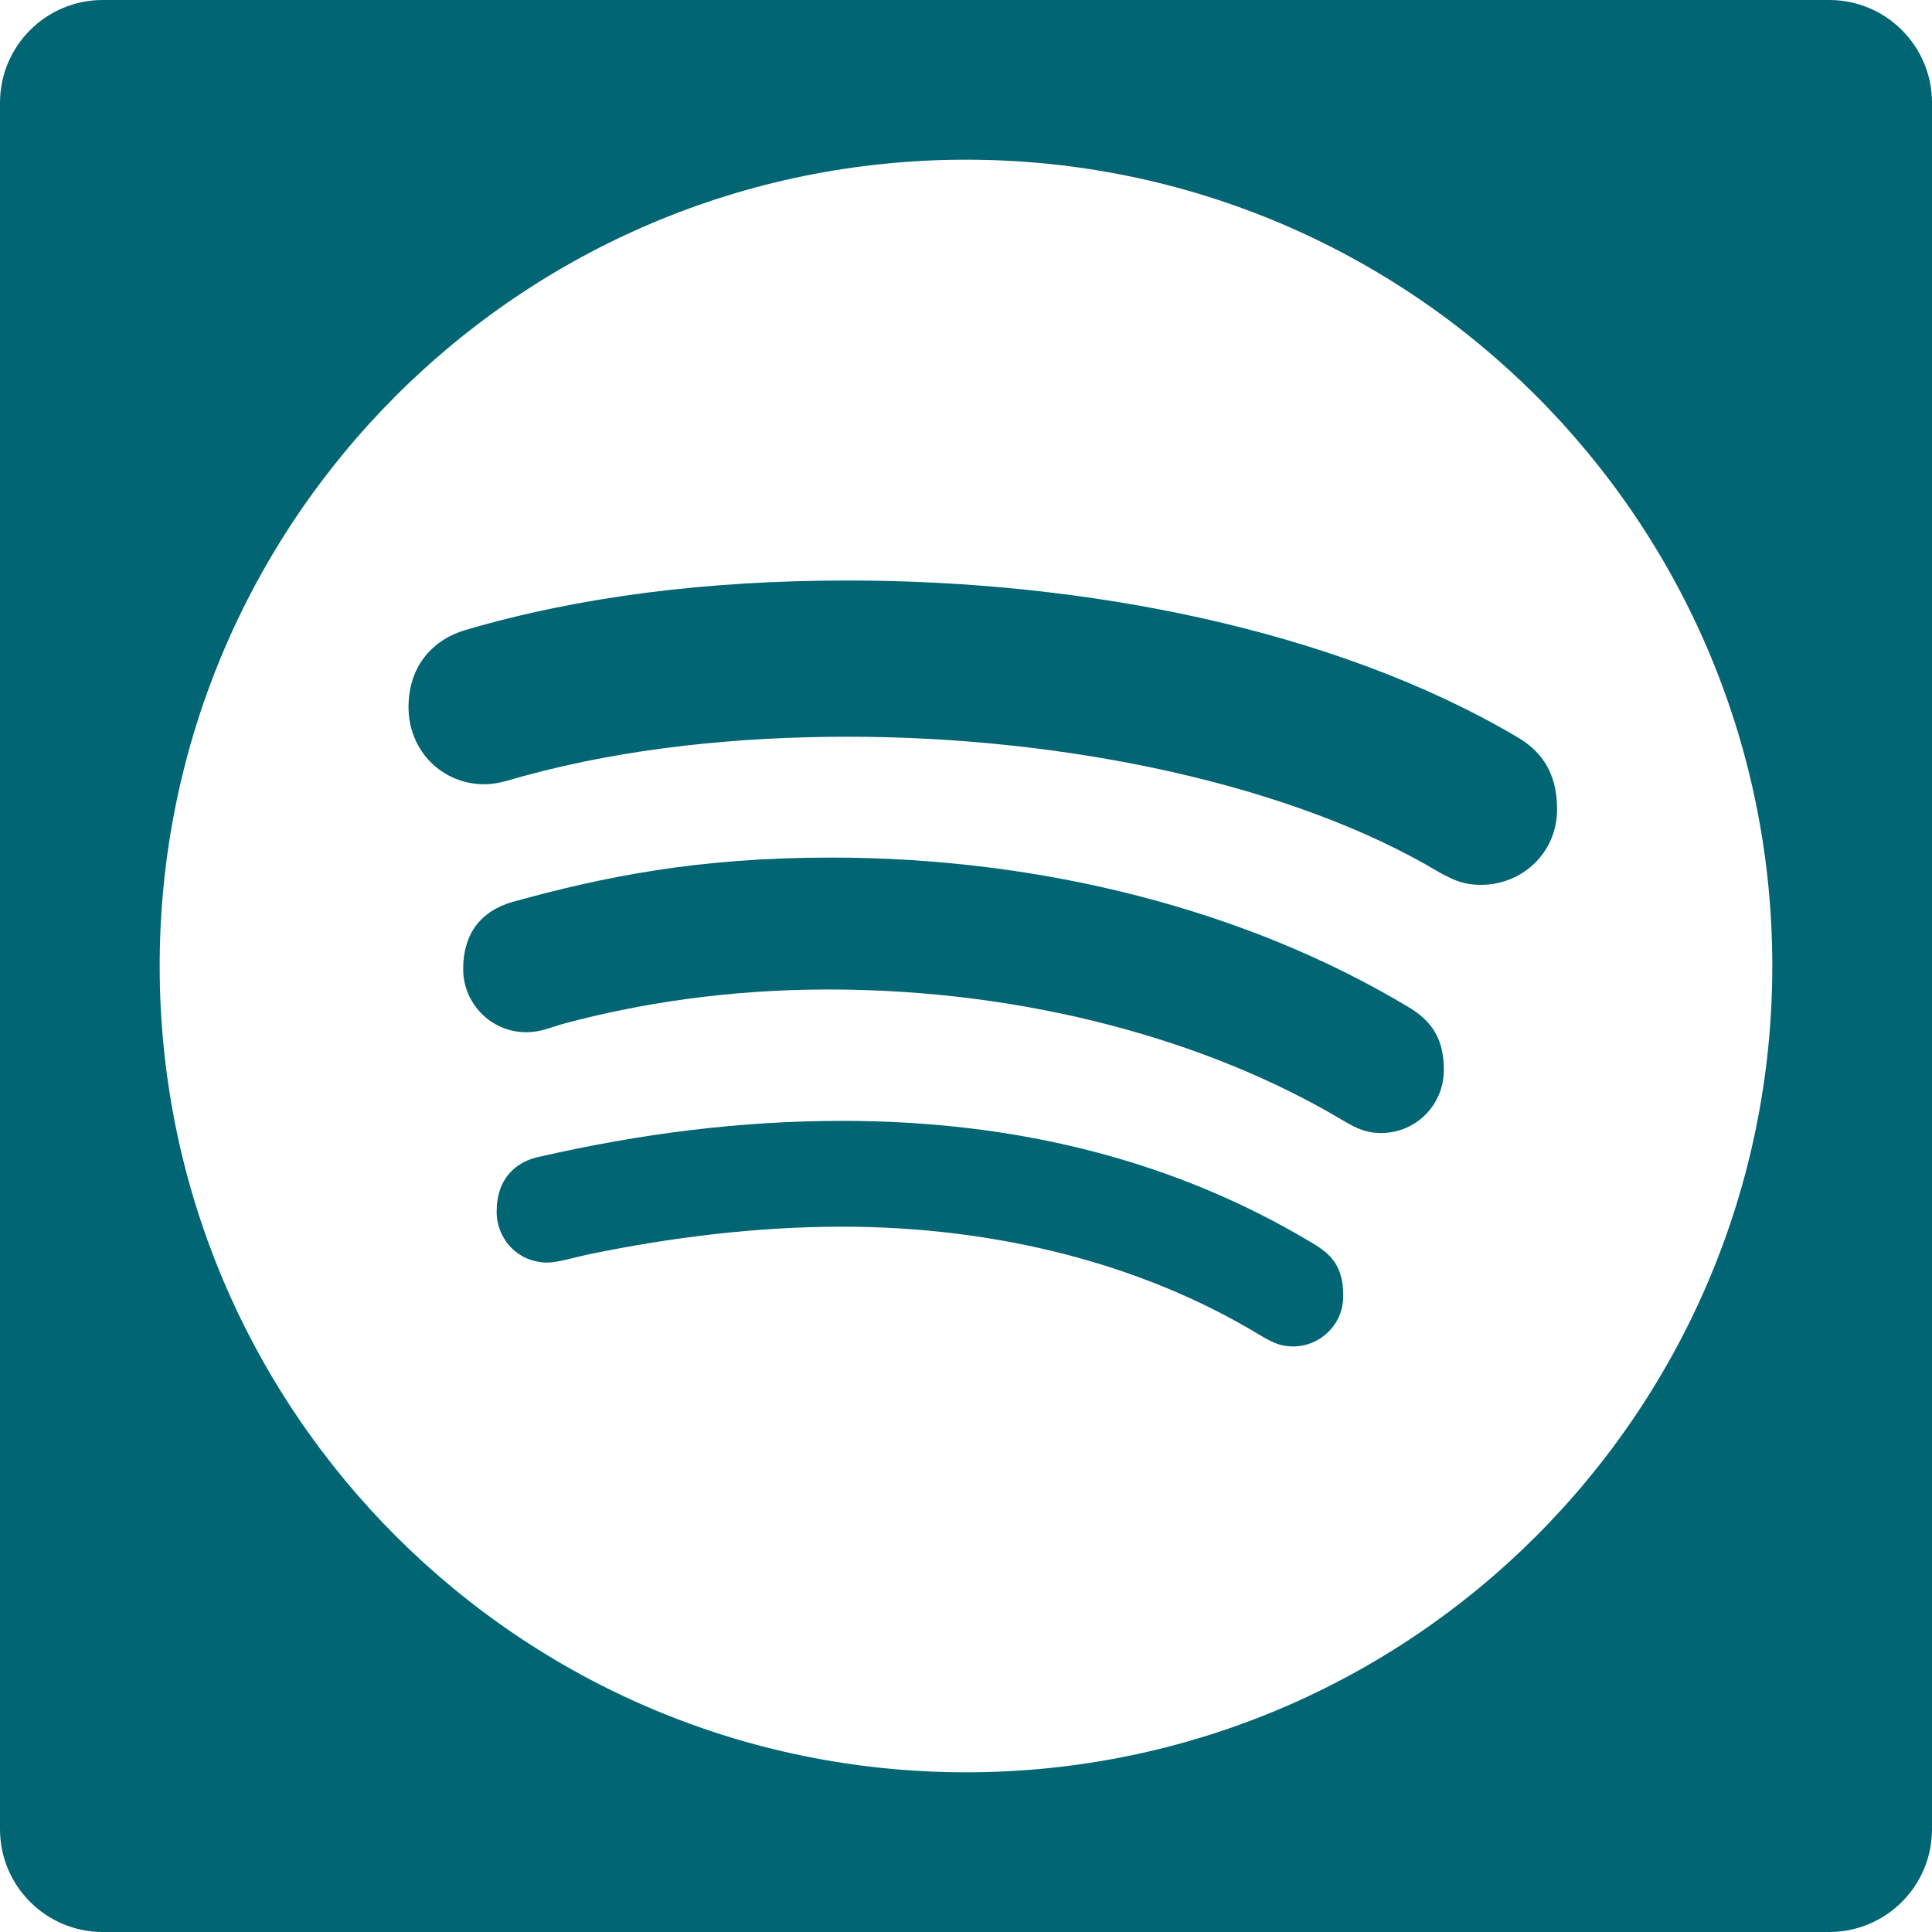
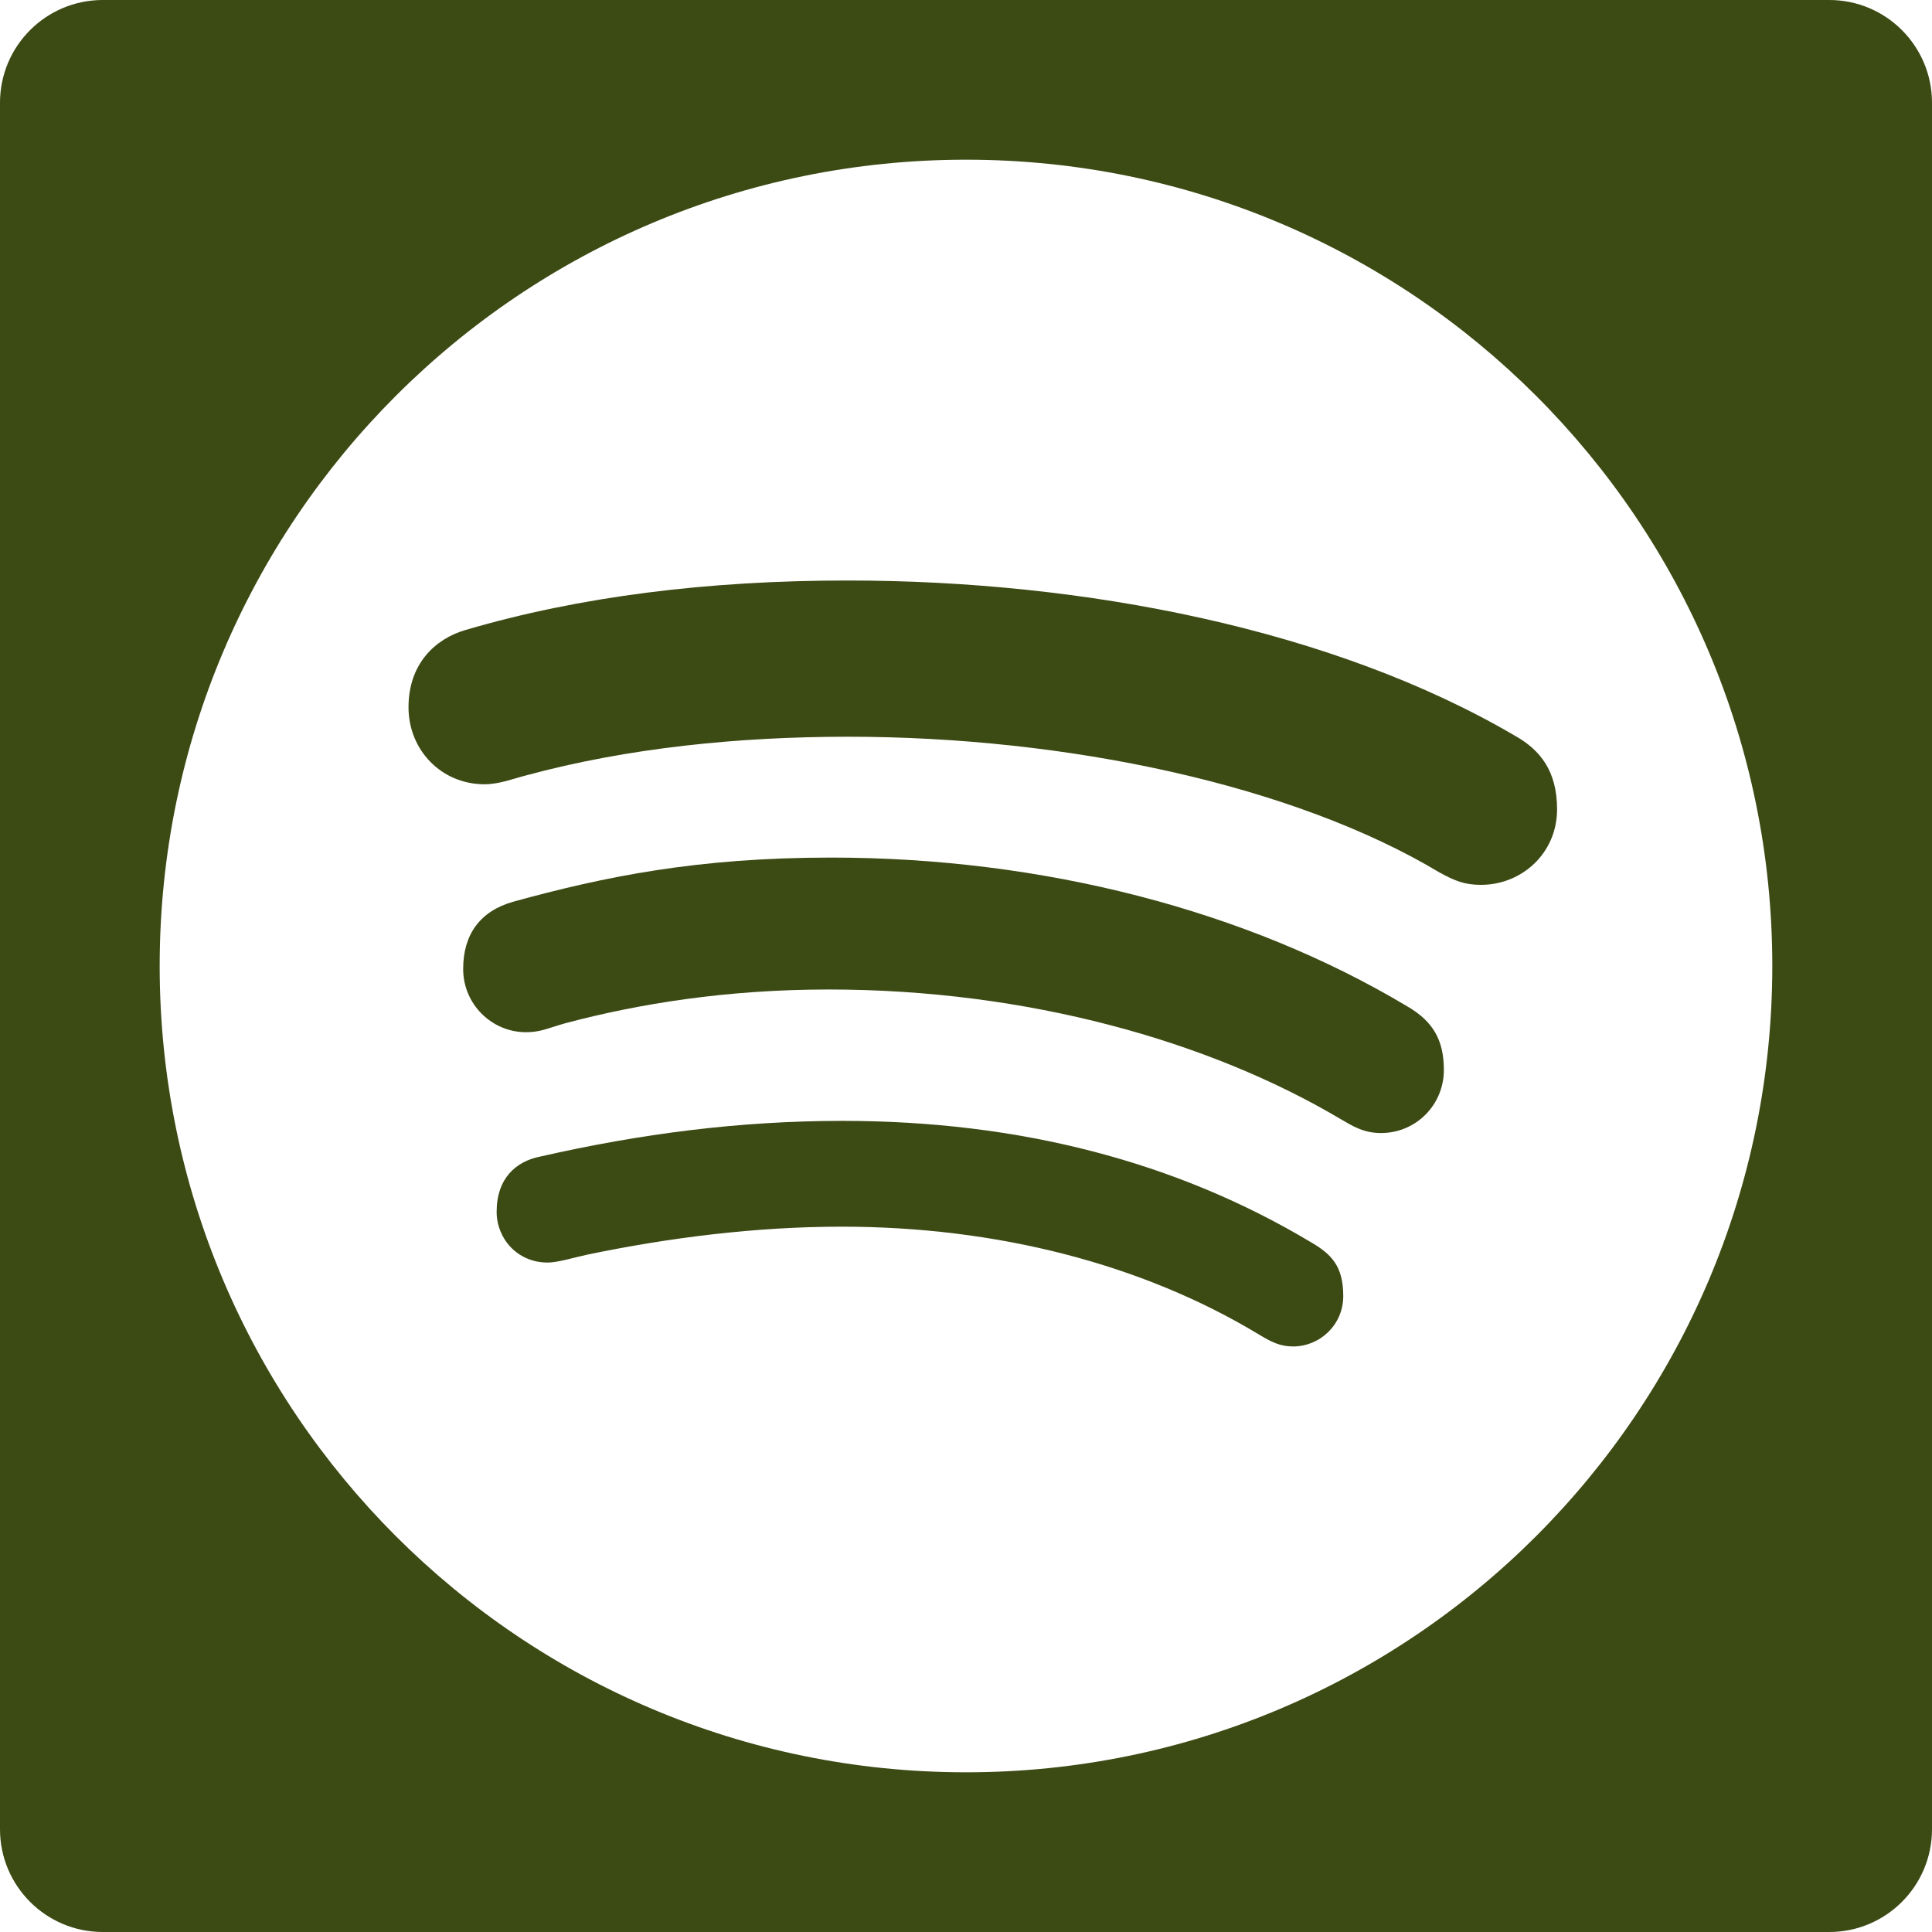
- <svg xmlns="http://www.w3.org/2000/svg" fill="#026573" version="1.1" id="Capa_1" width="800px" height="800px" viewBox="0 0 94 94" xml:space="preserve">
+ <svg xmlns="http://www.w3.org/2000/svg" fill="#3c4a14" version="1.1" id="Capa_1" width="800px" height="800px" viewBox="0 0 94 94" xml:space="preserve">
  <g>
    <g>
      <path d="M68.456,48.956c-7.81-4.674-17.743-7.231-28.012-7.231c-6.555,0-11.06,0.935-15.469,2.146    c-1.631,0.46-2.44,1.607-2.44,3.275c0,1.701,1.377,3.076,3.064,3.076c0.716,0,1.145-0.227,1.91-0.438    c3.548-0.945,7.837-1.641,12.803-1.641c9.687,0,18.531,2.517,24.913,6.304c0.578,0.336,1.113,0.68,1.965,0.68    c1.707,0,3.06-1.372,3.06-3.071C70.249,50.66,69.766,49.707,68.456,48.956z" />
      <path d="M63.802,60.451c-6.584-3.946-14.235-5.916-22.819-5.916c-5.013,0-9.839,0.631-14.684,1.734    c-1.183,0.228-2.135,1.047-2.135,2.695c0,1.282,0.993,2.465,2.483,2.465c0.483,0,1.291-0.248,1.934-0.387    c3.951-0.822,8.177-1.359,12.374-1.359c7.523,0,14.613,1.808,20.3,5.248c0.595,0.359,1.026,0.58,1.66,0.58    c1.291,0,2.44-1.039,2.44-2.453C65.355,61.607,64.781,61.023,63.802,60.451z" />
      <path d="M73.736,35.813c-8.854-5.199-20.975-7.569-32.493-7.569c-6.785,0-13.028,0.768-18.621,2.416    c-1.425,0.421-2.746,1.617-2.746,3.75c0,2.092,1.606,3.748,3.699,3.748c0.721,0,1.441-0.286,2.012-0.429    c4.949-1.343,10.352-1.884,15.672-1.884c10.657,0,21.677,2.344,28.777,6.603c0.75,0.41,1.223,0.604,2.021,0.604    c1.981,0,3.701-1.536,3.701-3.675C75.759,37.509,74.93,36.489,73.736,35.813z" />
      <path d="M89,0H5C2.239,0,0,2.239,0,5v84c0,2.761,2.239,5,5,5h84c2.762,0,5-2.239,5-5V5C94,2.239,91.762,0,89,0z M47.001,86.23    c-21.668,0-39.232-17.564-39.232-39.231S25.333,7.77,47.001,7.77c21.666,0,39.229,17.563,39.229,39.229S68.667,86.23,47.001,86.23    z" />
    </g>
  </g>
</svg>
